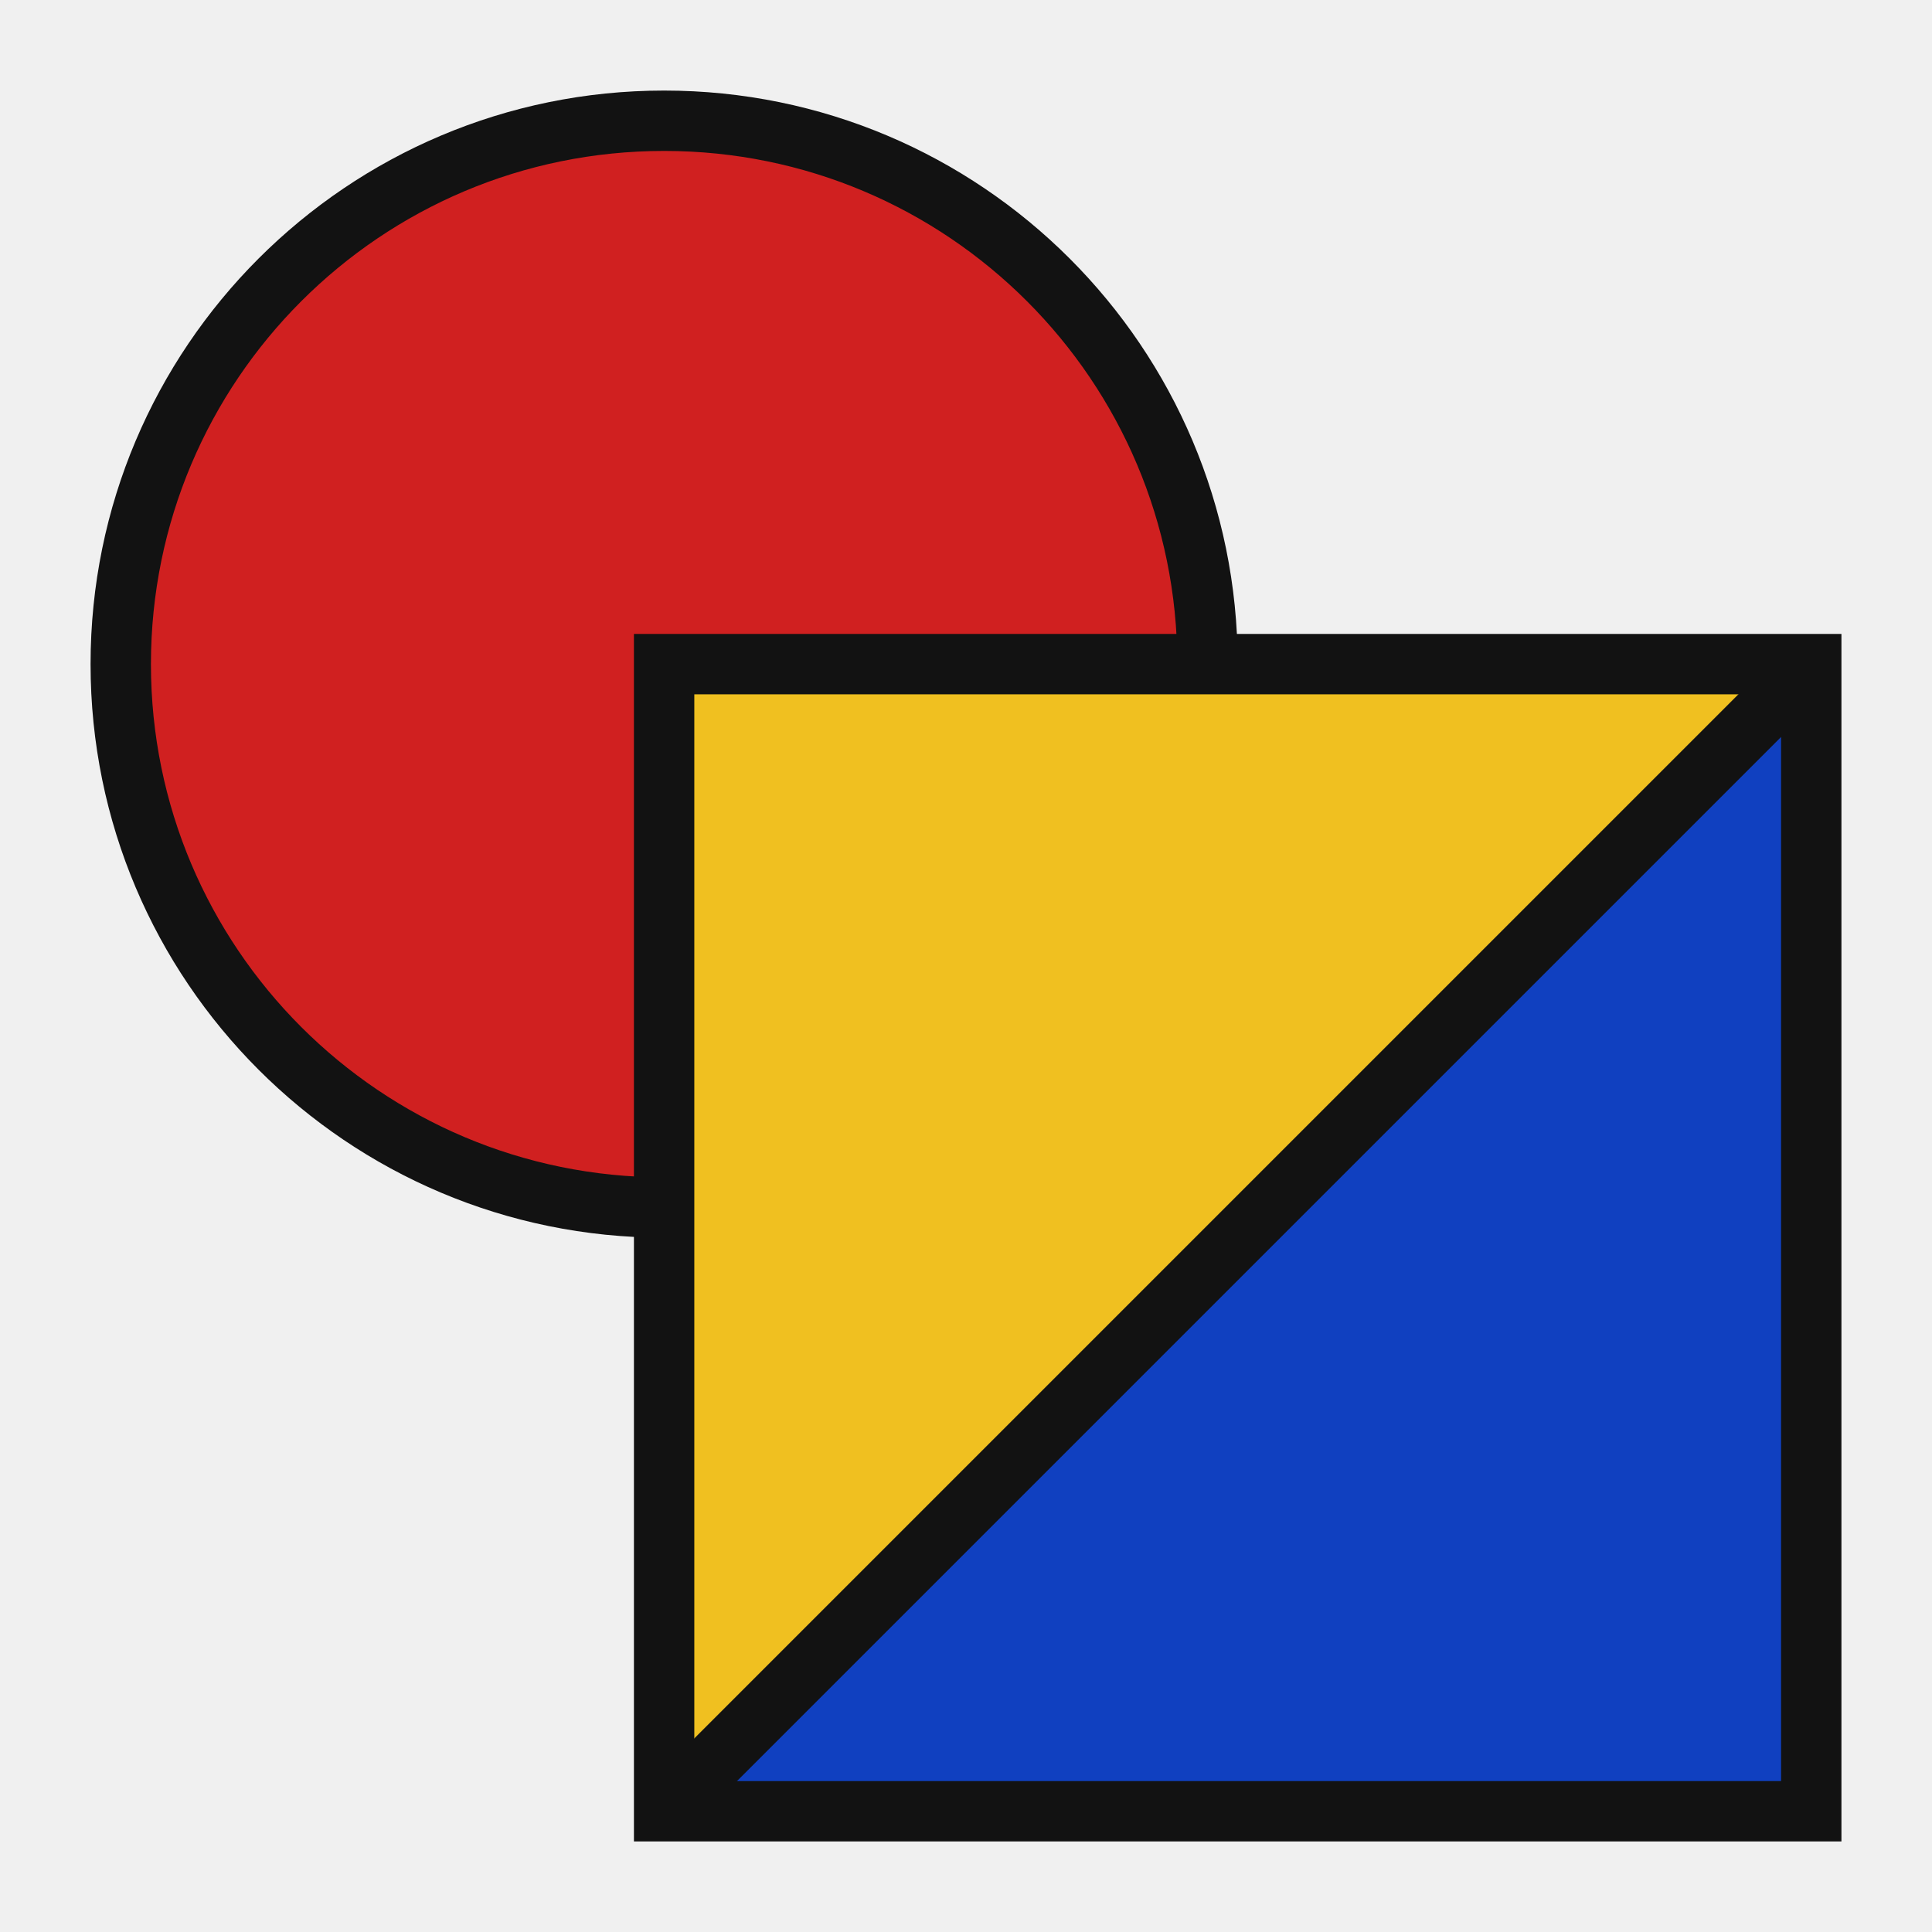
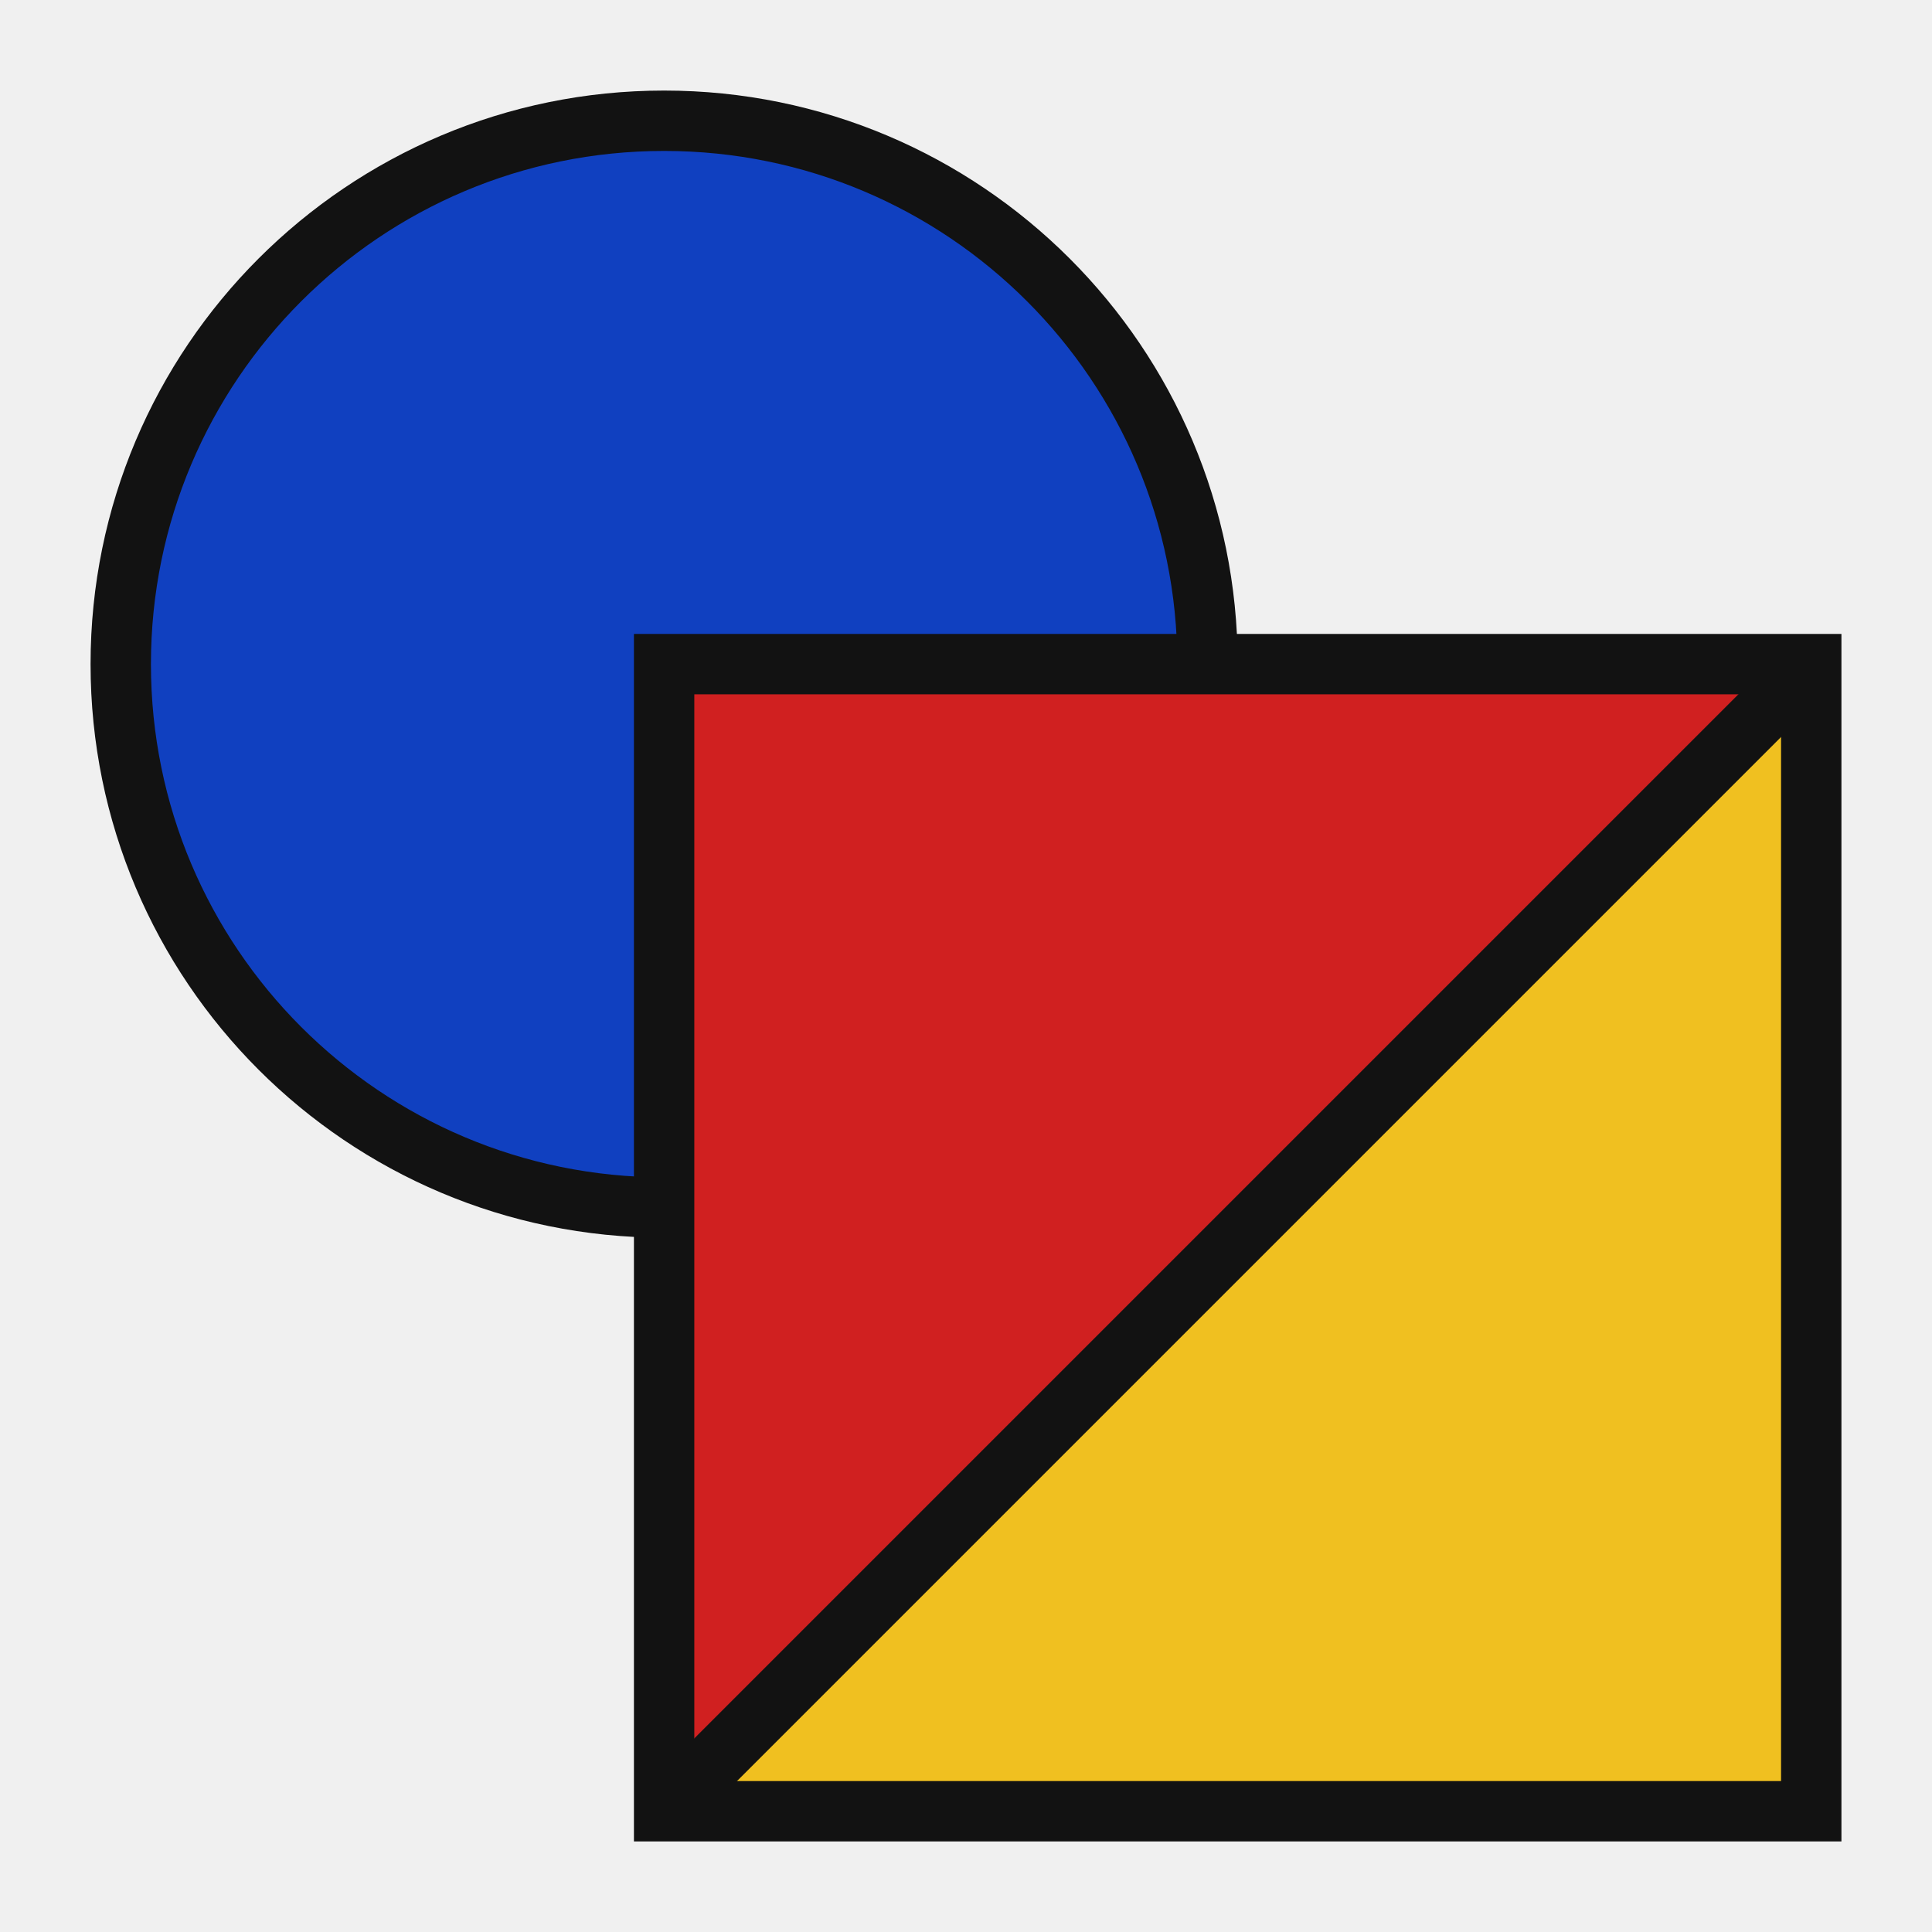
<svg xmlns="http://www.w3.org/2000/svg" viewBox="0 0 128 128" width="128" height="128">
  <rect width="128" height="128" fill="#F0F0F0" />
-   <circle cx="44" cy="44" r="36" fill="#D02020" stroke="#121212" stroke-width="4" />
-   <path d="M44 44h76v76H44Z" fill="#1040C0" />
-   <path d="M44 44h76l-76 76Z" fill="#F0C020" />
+   <circle cx="44" cy="44" r="36" fill="#1040C0" stroke="#121212" stroke-width="4" />
+   <path d="M44 44h76v76H44Z" fill="#F0C020" />
+   <path d="M44 44h76l-76 76Z" fill="#D02020" />
  <path d="m44 120 76-76" stroke="#121212" stroke-width="4" />
  <path d="M44 44h76v76H44Z" fill="none" stroke="#121212" stroke-width="4" />
</svg>
